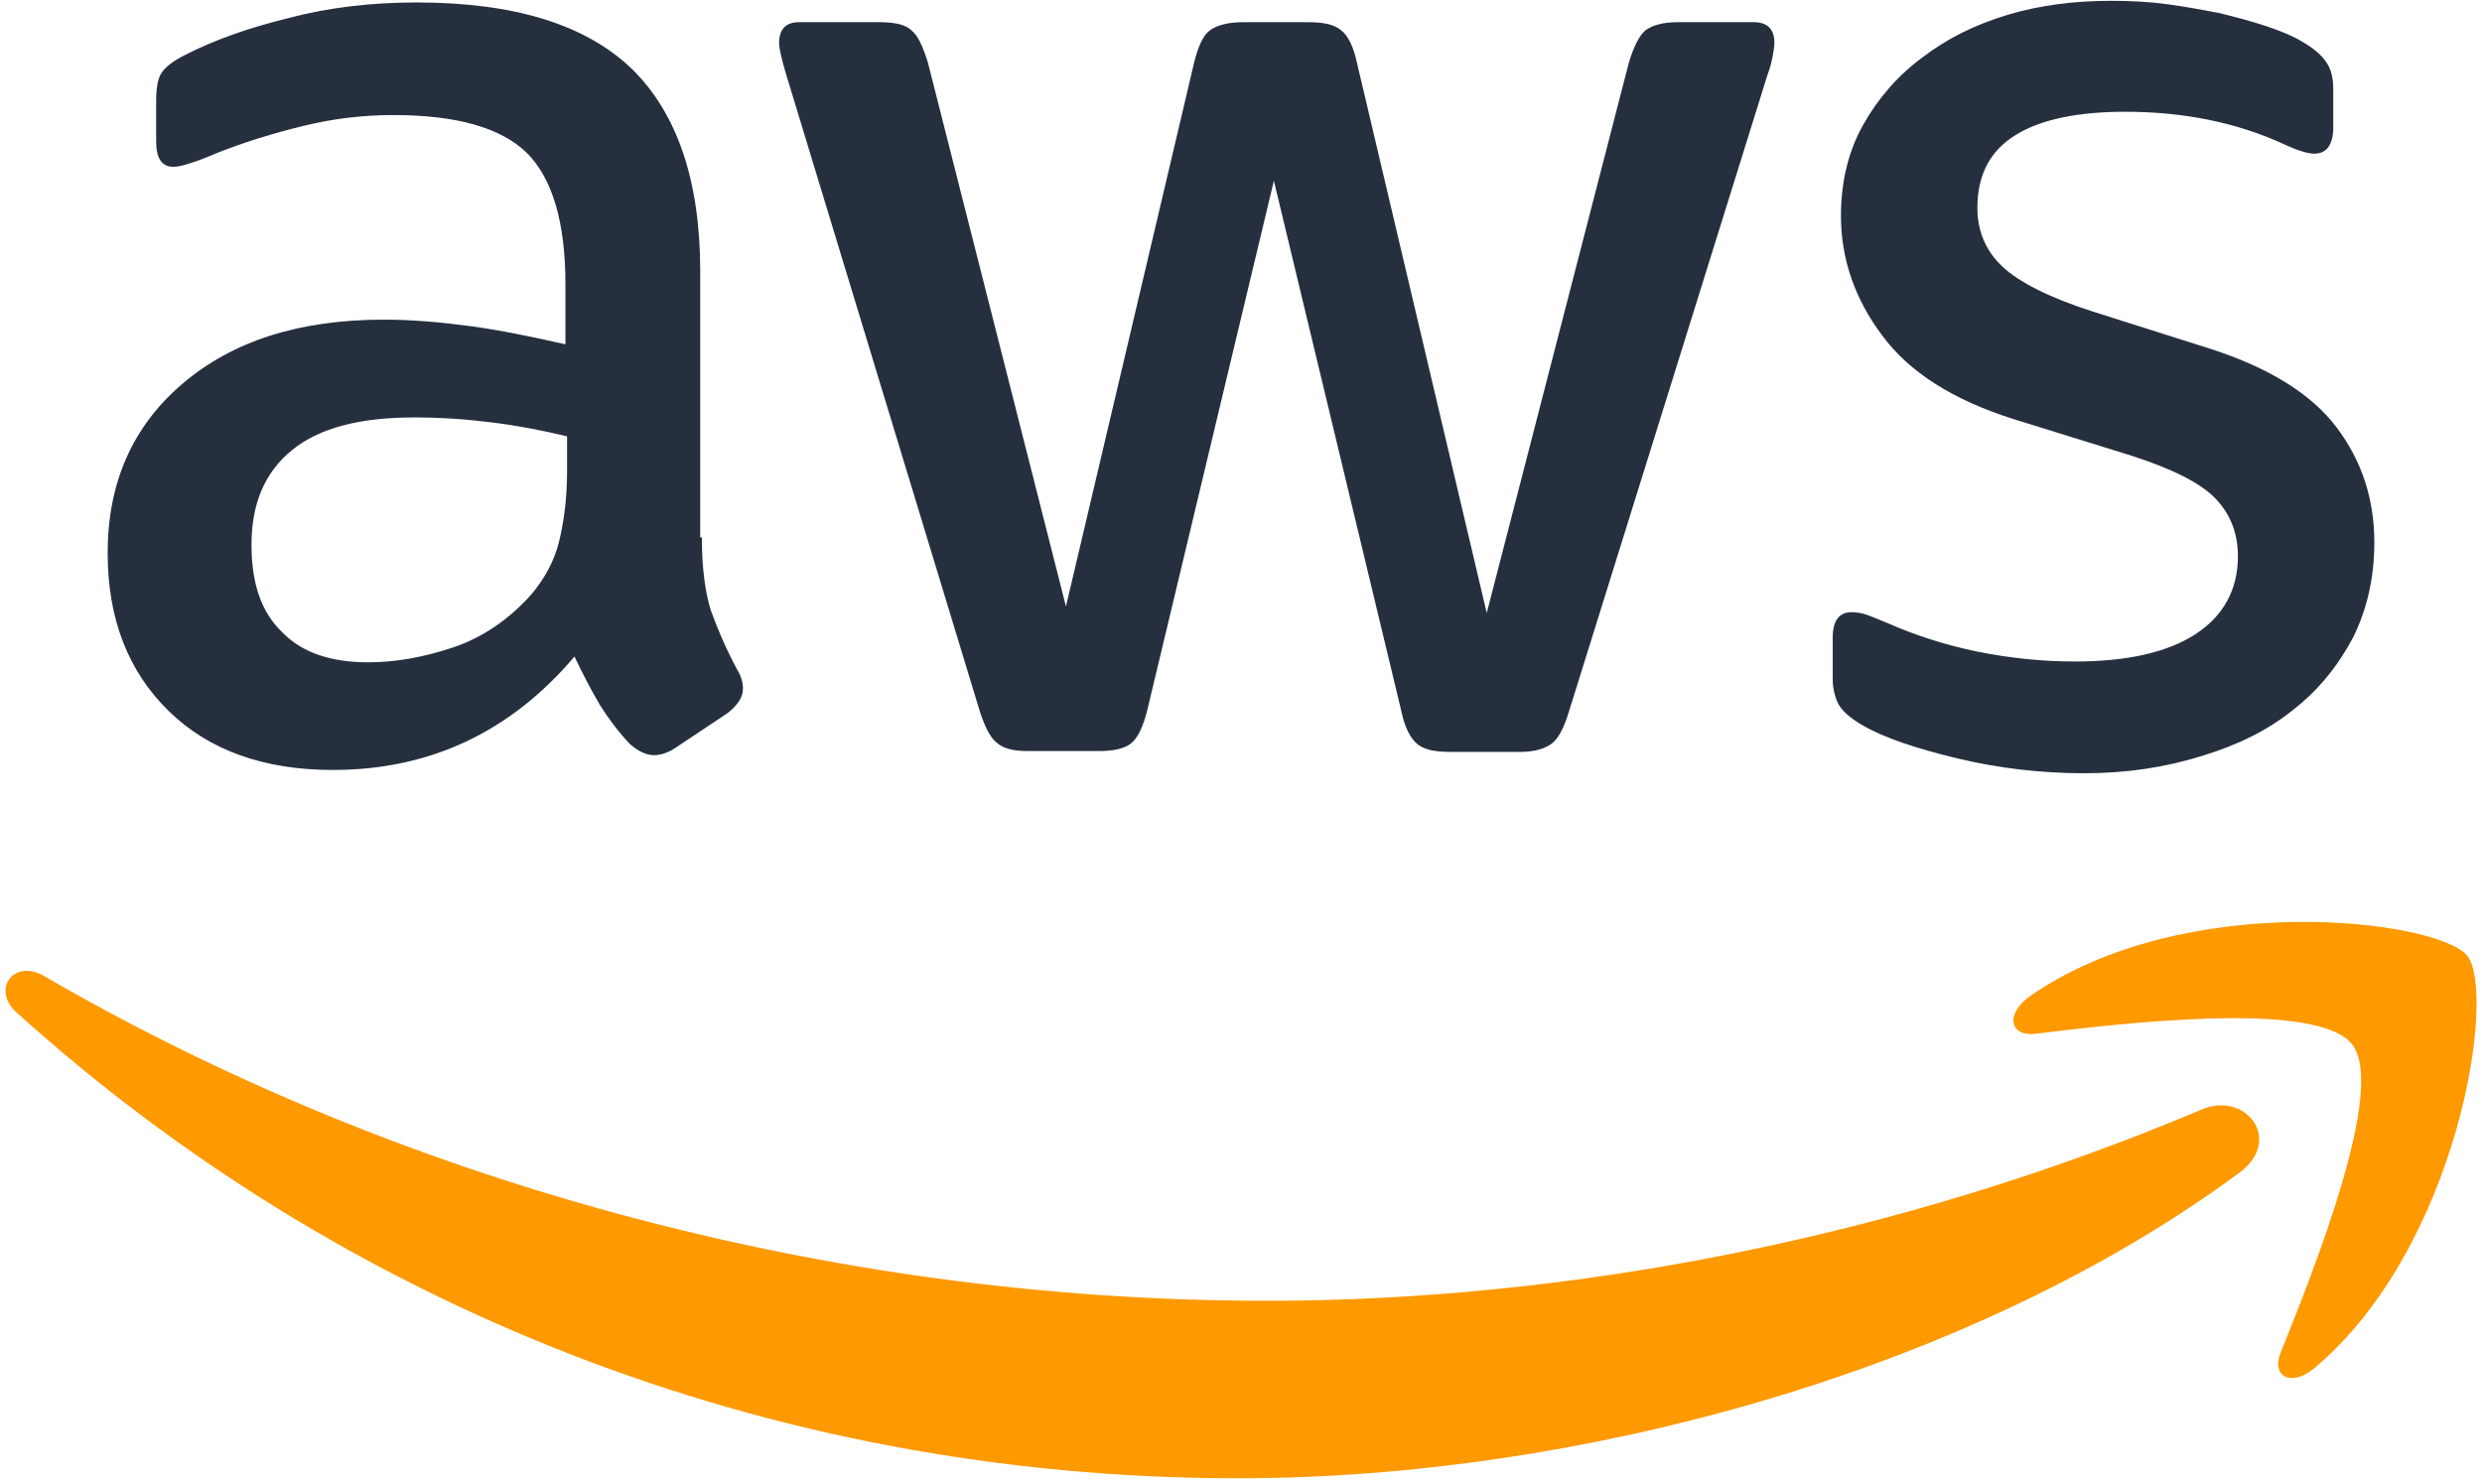
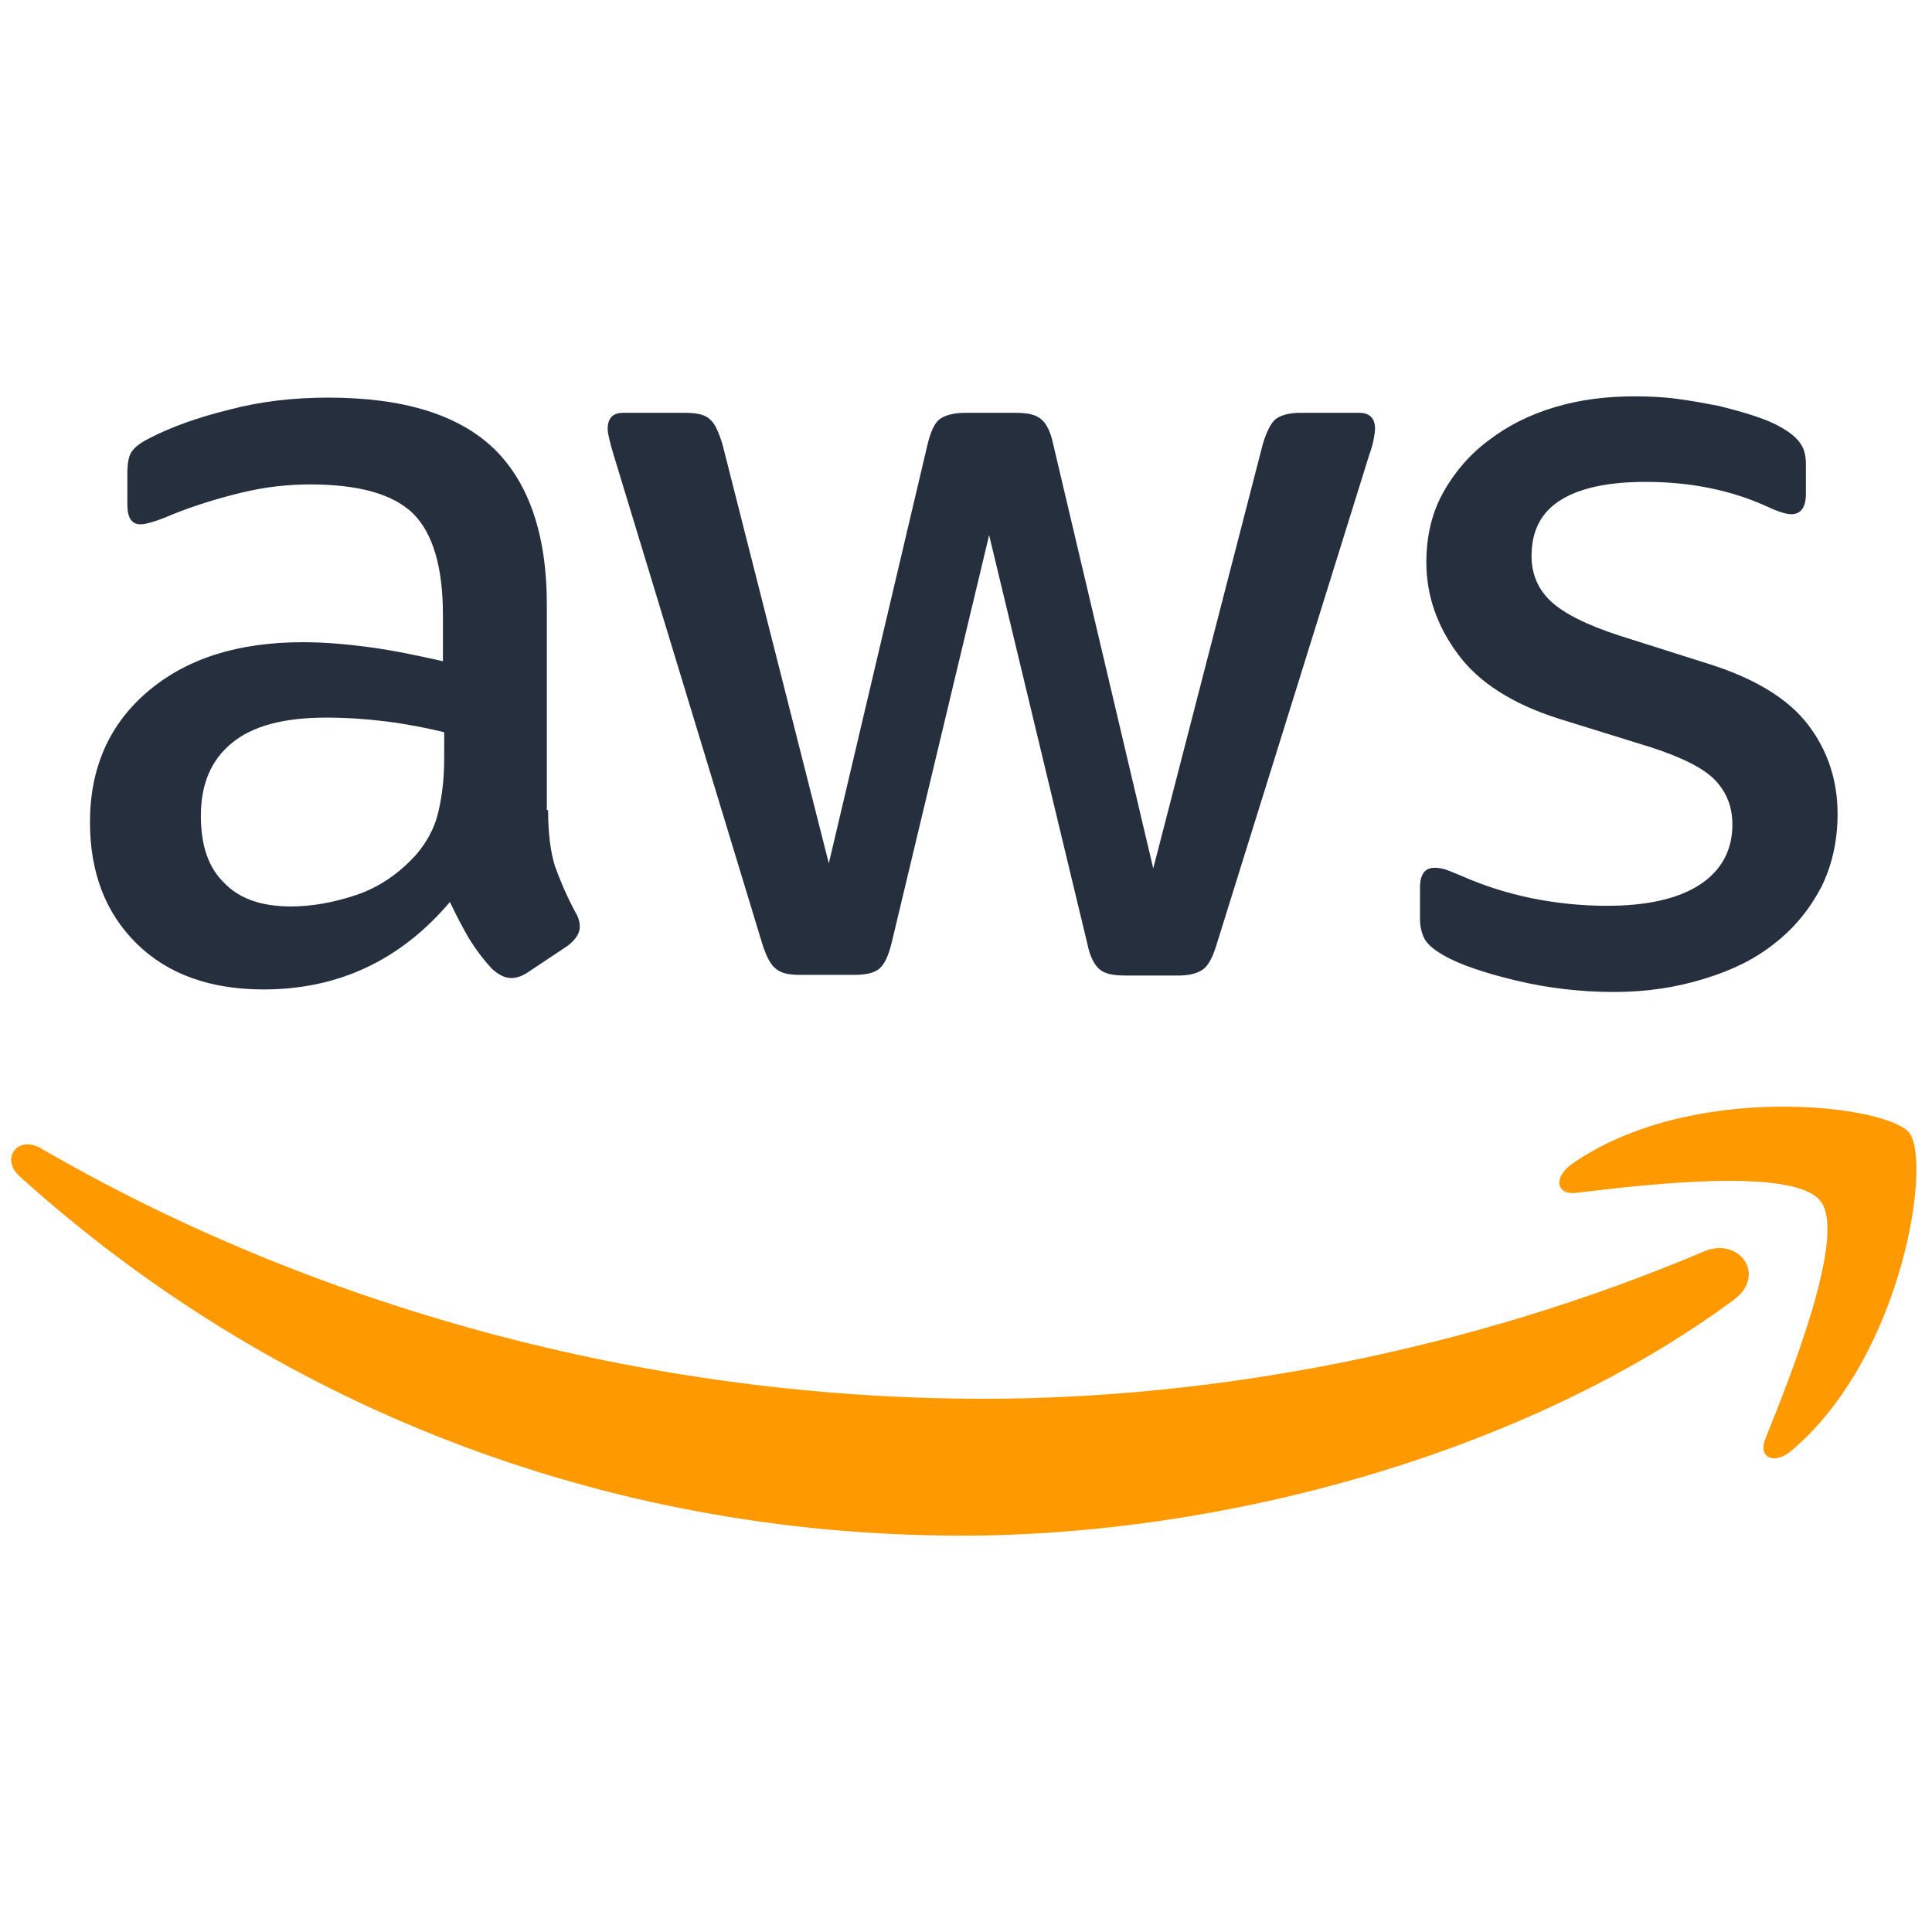
- <svg xmlns="http://www.w3.org/2000/svg" width="256" height="153" viewBox="0 0 256 153" fill="none">
-   <path d="M72.392 55.439C72.392 58.575 72.731 61.118 73.324 62.983C74.002 64.848 74.85 66.882 76.037 69.086C76.461 69.764 76.63 70.443 76.63 71.036C76.63 71.884 76.122 72.731 75.02 73.579L69.679 77.139C68.916 77.648 68.153 77.902 67.475 77.902C66.628 77.902 65.78 77.478 64.932 76.715C63.745 75.444 62.728 74.088 61.881 72.731C61.033 71.29 60.185 69.68 59.253 67.73C52.641 75.529 44.334 79.428 34.331 79.428C27.21 79.428 21.531 77.394 17.377 73.325C13.224 69.256 11.104 63.831 11.104 57.049C11.104 49.844 13.648 43.995 18.818 39.587C23.989 35.179 30.855 32.975 39.587 32.975C42.469 32.975 45.436 33.229 48.572 33.653C51.709 34.077 54.93 34.755 58.32 35.518V29.33C58.32 22.888 56.964 18.395 54.336 15.767C51.624 13.139 47.046 11.868 40.519 11.868C37.552 11.868 34.501 12.207 31.364 12.97C28.228 13.733 25.176 14.665 22.209 15.852C20.853 16.445 19.836 16.784 19.242 16.954C18.649 17.123 18.225 17.208 17.886 17.208C16.699 17.208 16.106 16.36 16.106 14.58V10.427C16.106 9.07 16.275 8.053 16.699 7.46C17.123 6.866 17.886 6.273 19.073 5.68C22.04 4.154 25.6 2.882 29.753 1.865C33.907 0.763 38.315 0.254 42.977 0.254C53.065 0.254 60.44 2.543 65.187 7.121C69.849 11.698 72.222 18.649 72.222 27.974V55.439H72.392ZM37.976 68.323C40.773 68.323 43.656 67.815 46.707 66.797C49.759 65.78 52.471 63.915 54.76 61.372C56.116 59.762 57.134 57.982 57.642 55.947C58.151 53.913 58.49 51.455 58.49 48.572V45.012C56.032 44.419 53.404 43.91 50.691 43.571C47.979 43.232 45.351 43.062 42.723 43.062C37.044 43.062 32.89 44.164 30.093 46.453C27.295 48.742 25.939 51.963 25.939 56.202C25.939 60.186 26.956 63.153 29.075 65.187C31.11 67.306 34.077 68.323 37.976 68.323ZM106.045 77.478C104.519 77.478 103.502 77.224 102.824 76.631C102.146 76.122 101.552 74.935 101.044 73.325L81.123 7.799C80.614 6.104 80.36 5.002 80.36 4.408C80.36 3.052 81.038 2.289 82.395 2.289H90.702C92.312 2.289 93.414 2.543 94.008 3.137C94.686 3.645 95.195 4.832 95.703 6.443L109.944 62.559L123.168 6.443C123.592 4.747 124.101 3.645 124.779 3.137C125.457 2.628 126.644 2.289 128.169 2.289H134.951C136.561 2.289 137.663 2.543 138.342 3.137C139.02 3.645 139.613 4.832 139.952 6.443L153.346 63.237L168.01 6.443C168.519 4.747 169.112 3.645 169.706 3.137C170.384 2.628 171.486 2.289 173.012 2.289H180.895C182.252 2.289 183.014 2.967 183.014 4.408C183.014 4.832 182.93 5.256 182.845 5.764C182.76 6.273 182.591 6.951 182.252 7.884L161.822 73.409C161.314 75.105 160.72 76.207 160.042 76.715C159.364 77.224 158.262 77.563 156.821 77.563H149.531C147.92 77.563 146.818 77.309 146.14 76.715C145.462 76.122 144.869 75.02 144.53 73.325L131.391 18.649L118.336 73.24C117.912 74.935 117.404 76.037 116.726 76.631C116.048 77.224 114.861 77.478 113.335 77.478H106.045ZM214.972 79.767C210.564 79.767 206.156 79.258 201.918 78.241C197.679 77.224 194.373 76.122 192.169 74.85C190.813 74.088 189.881 73.24 189.542 72.477C189.203 71.714 189.033 70.866 189.033 70.103V65.78C189.033 64 189.711 63.153 190.983 63.153C191.491 63.153 192 63.237 192.508 63.407C193.017 63.576 193.78 63.915 194.628 64.254C197.51 65.526 200.646 66.543 203.952 67.221C207.343 67.9 210.649 68.239 214.04 68.239C219.38 68.239 223.534 67.306 226.416 65.441C229.298 63.576 230.824 60.864 230.824 57.388C230.824 55.015 230.061 53.065 228.535 51.455C227.009 49.844 224.127 48.403 219.973 47.047L207.682 43.232C201.494 41.282 196.916 38.4 194.119 34.586C191.322 30.856 189.881 26.702 189.881 22.294C189.881 18.734 190.644 15.598 192.169 12.885C193.695 10.172 195.73 7.799 198.273 5.934C200.816 3.984 203.698 2.543 207.089 1.526C210.479 0.509 214.04 0.085 217.769 0.085C219.634 0.085 221.584 0.17 223.449 0.424C225.399 0.678 227.179 1.017 228.959 1.356C230.654 1.78 232.265 2.204 233.791 2.713C235.316 3.221 236.503 3.73 237.351 4.239C238.538 4.917 239.385 5.595 239.894 6.358C240.403 7.036 240.657 7.968 240.657 9.155V13.139C240.657 14.919 239.979 15.852 238.707 15.852C238.029 15.852 236.927 15.513 235.486 14.835C230.654 12.631 225.229 11.529 219.21 11.529C214.379 11.529 210.564 12.292 207.936 13.902C205.308 15.513 203.952 17.971 203.952 21.447C203.952 23.82 204.8 25.855 206.495 27.465C208.191 29.076 211.327 30.686 215.82 32.127L227.857 35.942C233.96 37.892 238.368 40.604 240.996 44.08C243.624 47.555 244.895 51.539 244.895 55.947C244.895 59.592 244.132 62.898 242.691 65.78C241.165 68.662 239.131 71.206 236.503 73.24C233.875 75.359 230.739 76.885 227.094 77.987C223.279 79.174 219.295 79.767 214.972 79.767Z" fill="#252F3E" />
-   <path d="M230.994 120.964C203.105 141.563 162.586 152.498 127.746 152.498C78.919 152.498 34.925 134.443 1.696 104.435C-0.932 102.061 1.441 98.84 4.578 100.705C40.519 121.558 84.853 134.188 130.713 134.188C161.653 134.188 195.645 127.746 226.925 114.522C231.587 112.403 235.571 117.574 230.994 120.964ZM242.607 107.741C239.047 103.163 219.041 105.537 209.971 106.639C207.258 106.978 206.835 104.604 209.293 102.824C225.229 91.635 251.423 94.856 254.474 98.586C257.526 102.4 253.627 128.594 238.707 141.139C236.419 143.089 234.215 142.072 235.232 139.529C238.623 131.137 246.167 112.233 242.607 107.741Z" fill="#FF9900" />
+ <svg xmlns="http://www.w3.org/2000/svg" height="256" viewBox="-.1 1.1 304.9 179.8" width="256">
+   <path d="m86.4 66.4c0 3.7.4 6.7 1.1 8.9.8 2.2 1.8 4.6 3.2 7.2.5.8.7 1.6.7 2.3 0 1-.6 2-1.9 3l-6.3 4.2c-.9.6-1.8.9-2.6.9-1 0-2-.5-3-1.4-1.4-1.5-2.6-3.1-3.6-4.7-1-1.7-2-3.6-3.1-5.9-7.8 9.2-17.6 13.8-29.4 13.8-8.4 0-15.1-2.4-20-7.2s-7.4-11.2-7.4-19.2c0-8.5 3-15.4 9.1-20.6s14.2-7.8 24.5-7.8c3.4 0 6.9.3 10.6.8s7.5 1.3 11.5 2.2v-7.3c0-7.6-1.6-12.9-4.7-16-3.2-3.1-8.6-4.6-16.3-4.6-3.5 0-7.1.4-10.8 1.3s-7.3 2-10.8 3.4c-1.6.7-2.8 1.1-3.5 1.3s-1.2.3-1.6.3c-1.4 0-2.1-1-2.1-3.1v-4.9c0-1.6.2-2.8.7-3.5s1.4-1.4 2.8-2.1c3.5-1.8 7.7-3.3 12.6-4.5 4.9-1.3 10.1-1.9 15.6-1.9 11.9 0 20.6 2.7 26.2 8.1 5.5 5.4 8.3 13.6 8.3 24.6v32.4zm-40.6 15.2c3.3 0 6.7-.6 10.3-1.8s6.8-3.4 9.5-6.4c1.6-1.9 2.8-4 3.4-6.4s1-5.3 1-8.7v-4.2c-2.9-.7-6-1.3-9.2-1.7s-6.3-.6-9.4-.6c-6.7 0-11.6 1.3-14.9 4s-4.9 6.5-4.9 11.5c0 4.7 1.2 8.2 3.7 10.6 2.4 2.5 5.9 3.7 10.5 3.7zm80.3 10.8c-1.8 0-3-.3-3.8-1-.8-.6-1.5-2-2.1-3.9l-23.5-77.3c-.6-2-.9-3.3-.9-4 0-1.6.8-2.5 2.4-2.5h9.8c1.9 0 3.2.3 3.9 1 .8.6 1.4 2 2 3.9l16.8 66.2 15.6-66.2c.5-2 1.1-3.3 1.9-3.9s2.2-1 4-1h8c1.9 0 3.2.3 4 1 .8.6 1.5 2 1.9 3.9l15.8 67 17.3-67c.6-2 1.3-3.3 2-3.9.8-.6 2.1-1 3.9-1h9.3c1.6 0 2.5.8 2.5 2.5 0 .5-.1 1-.2 1.6s-.3 1.4-.7 2.5l-24.1 77.3c-.6 2-1.3 3.3-2.1 3.9s-2.1 1-3.8 1h-8.6c-1.9 0-3.2-.3-4-1s-1.5-2-1.9-4l-15.5-64.5-15.4 64.4c-.5 2-1.1 3.3-1.9 4s-2.2 1-4 1zm128.5 2.7c-5.2 0-10.4-.6-15.4-1.8s-8.9-2.5-11.5-4c-1.6-.9-2.7-1.9-3.1-2.8s-.6-1.9-.6-2.8v-5.1c0-2.1.8-3.1 2.3-3.1.6 0 1.2.1 1.8.3s1.5.6 2.5 1c3.4 1.5 7.1 2.7 11 3.5 4 .8 7.9 1.2 11.9 1.2 6.3 0 11.2-1.1 14.6-3.3s5.2-5.4 5.2-9.5c0-2.8-.9-5.1-2.7-7s-5.2-3.6-10.1-5.2l-14.5-4.5c-7.3-2.3-12.7-5.7-16-10.2-3.3-4.4-5-9.3-5-14.5 0-4.2.9-7.9 2.7-11.1s4.2-6 7.2-8.2c3-2.3 6.4-4 10.4-5.2s8.2-1.7 12.6-1.7c2.2 0 4.5.1 6.7.4 2.3.3 4.4.7 6.5 1.1 2 .5 3.9 1 5.7 1.6s3.2 1.2 4.2 1.8c1.4.8 2.4 1.6 3 2.5.6.8.9 1.9.9 3.3v4.7c0 2.1-.8 3.2-2.3 3.2-.8 0-2.1-.4-3.8-1.2-5.7-2.6-12.1-3.9-19.2-3.9-5.7 0-10.2.9-13.3 2.8s-4.7 4.8-4.7 8.9c0 2.8 1 5.2 3 7.1s5.7 3.8 11 5.5l14.2 4.5c7.2 2.3 12.4 5.5 15.5 9.6s4.6 8.8 4.6 14c0 4.3-.9 8.2-2.6 11.6-1.8 3.4-4.2 6.4-7.3 8.8-3.1 2.5-6.8 4.3-11.1 5.6-4.5 1.4-9.2 2.1-14.3 2.1z" fill="#252f3e" />
+   <g clip-rule="evenodd" fill="#f90" fill-rule="evenodd">
+     <path d="m273.5 143.7c-32.9 24.3-80.7 37.2-121.8 37.2-57.6 0-109.5-21.3-148.7-56.7-3.1-2.8-.3-6.6 3.4-4.4 42.4 24.6 94.7 39.5 148.8 39.5 36.5 0 76.6-7.6 113.5-23.2 5.5-2.5 10.2 3.6 4.8 7.6z" />
+     <path d="m287.2 128.1c-4.2-5.4-27.8-2.6-38.5-1.3-3.2.4-3.7-2.4-.8-4.5 18.8-13.2 49.7-9.4 53.3-5 3.6 4.5-1 35.4-18.6 50.2-2.7 2.3-5.3 1.1-4.1-1.9 4-9.9 12.9-32.2 8.7-37.5z" />
+   </g>
</svg>
